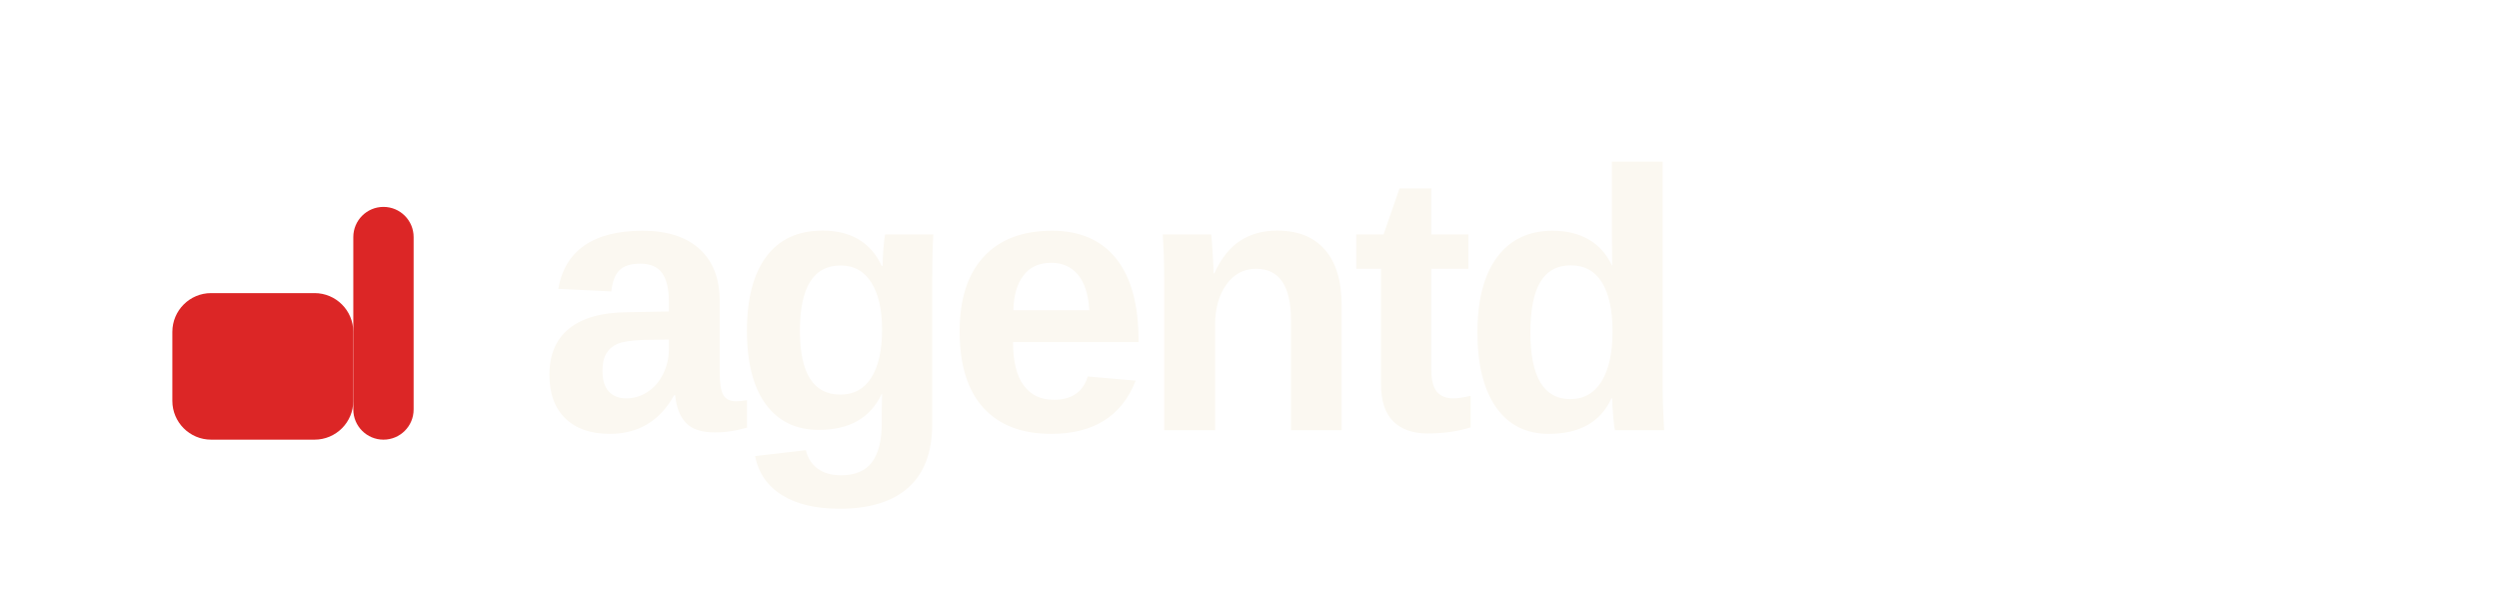
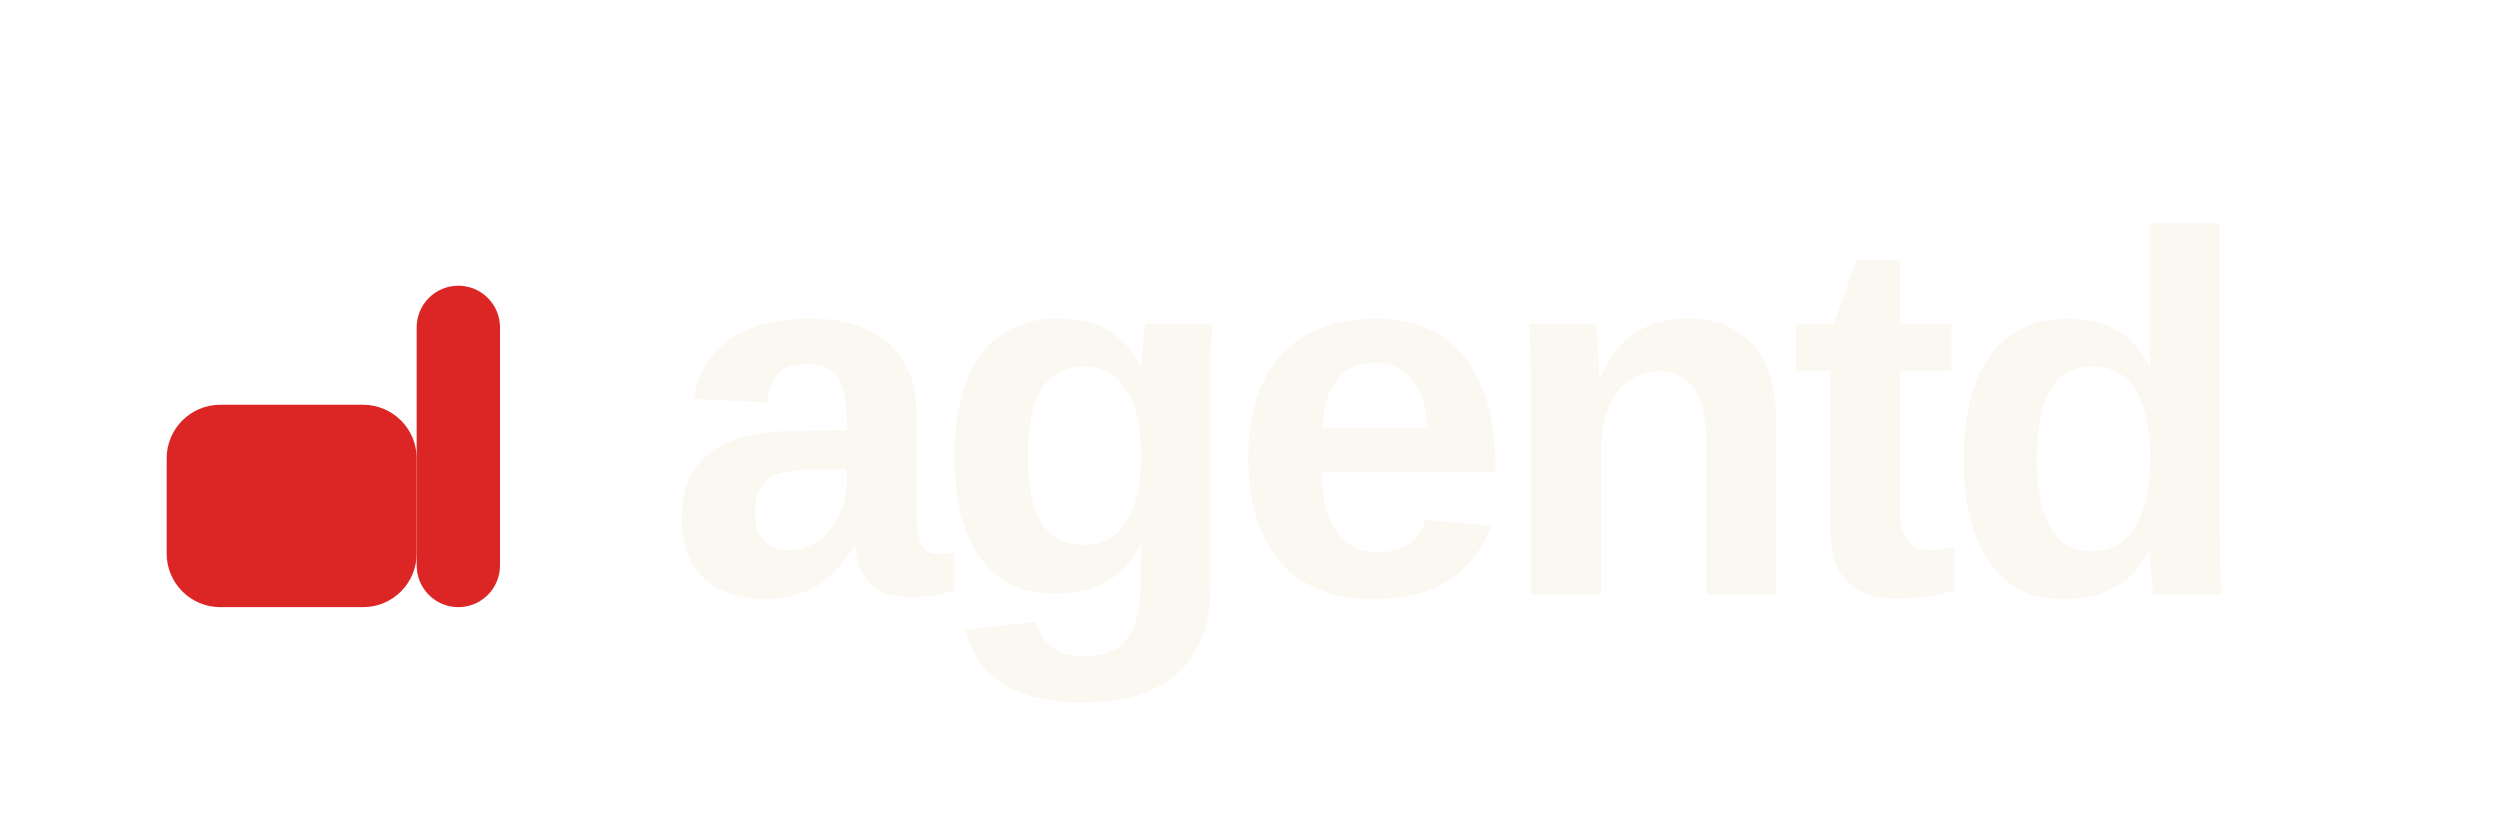
- <svg xmlns="http://www.w3.org/2000/svg" viewBox="0 0 580 140" width="580" height="140" role="img" aria-label="agentd">
-   <g transform="translate(40, 36)">
+ <svg xmlns="http://www.w3.org/2000/svg" viewBox="0 0 420 140" width="420" height="140" role="img" aria-label="agentd">
+   <g transform="translate(28, 36)">
    <rect x="0" y="32" width="42" height="34" rx="9" fill="#DC2626" />
    <rect x="42" y="12" width="14" height="54" rx="7" fill="#DC2626" />
  </g>
-   <text x="125" y="70" dominant-baseline="central" font-family="Geist, 'Helvetica Neue', 'Arial Black', Arial, sans-serif" font-weight="800" font-size="86" letter-spacing="-3" fill="#FBF8F1">agentd</text>
+   <text x="112" y="70" dominant-baseline="central" font-family="Geist, 'Helvetica Neue', 'Arial Black', Arial, sans-serif" font-weight="800" font-size="86" letter-spacing="-3" fill="#FBF8F1">agentd</text>
</svg>
